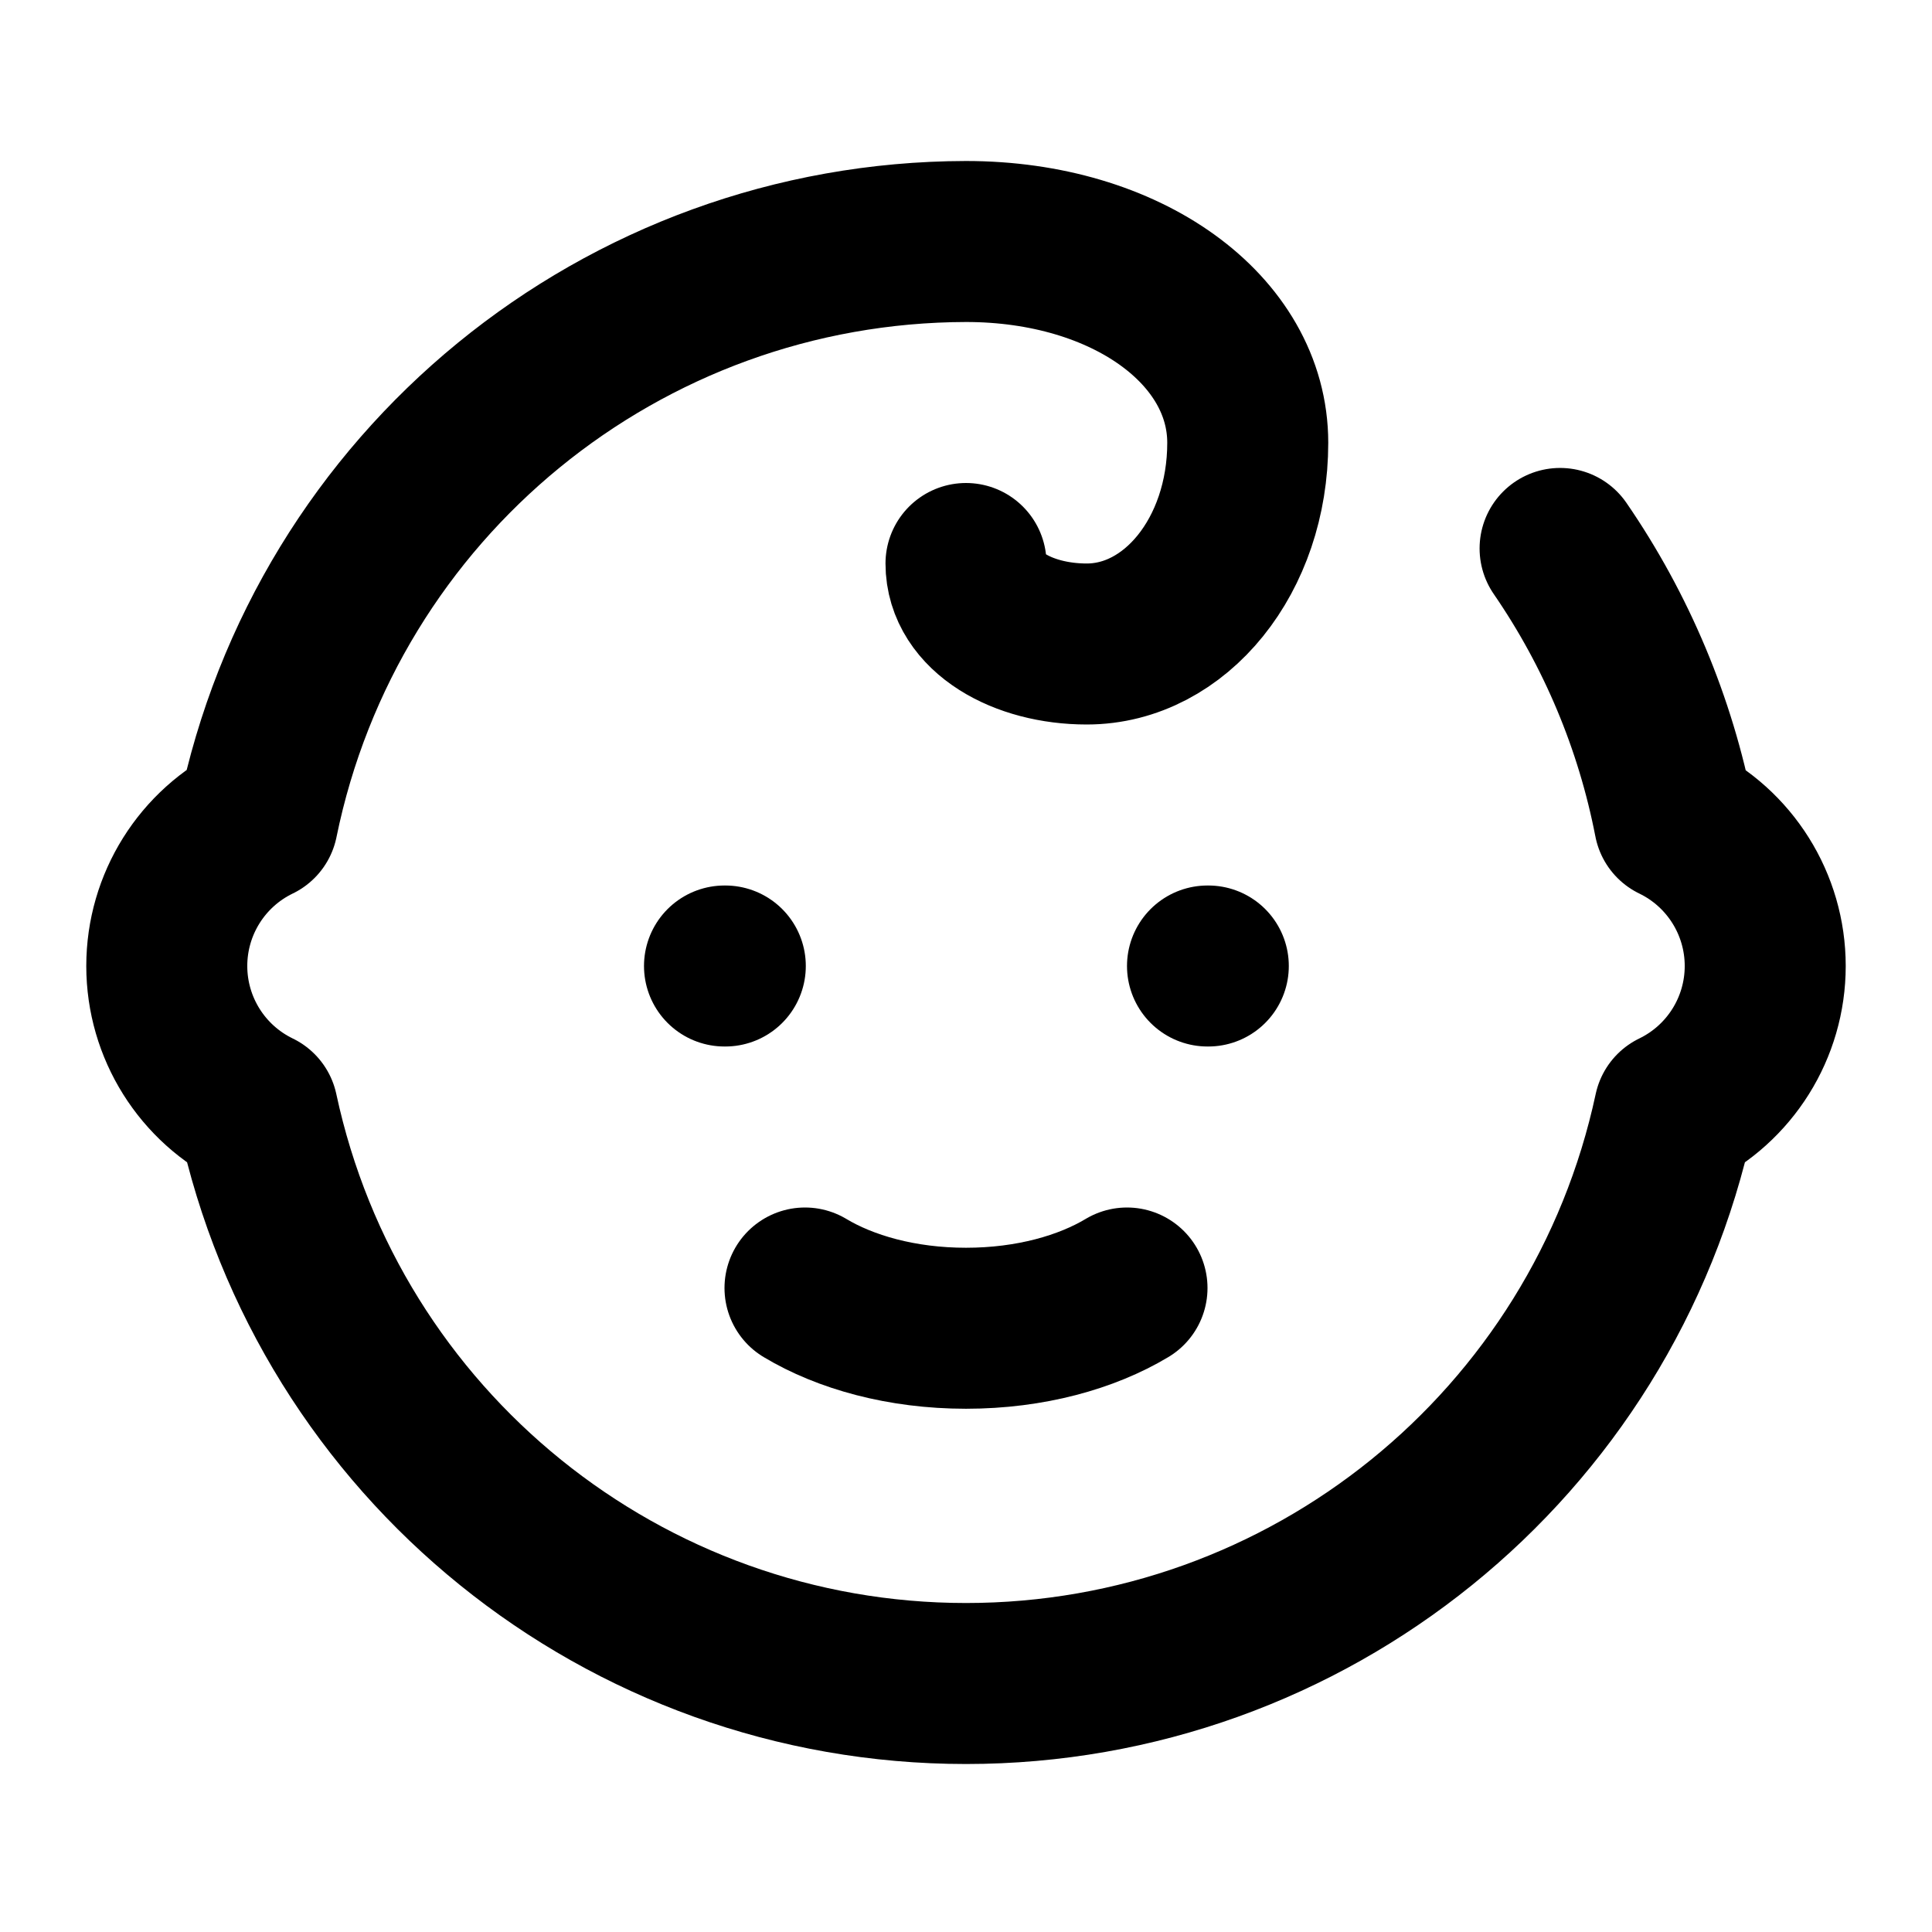
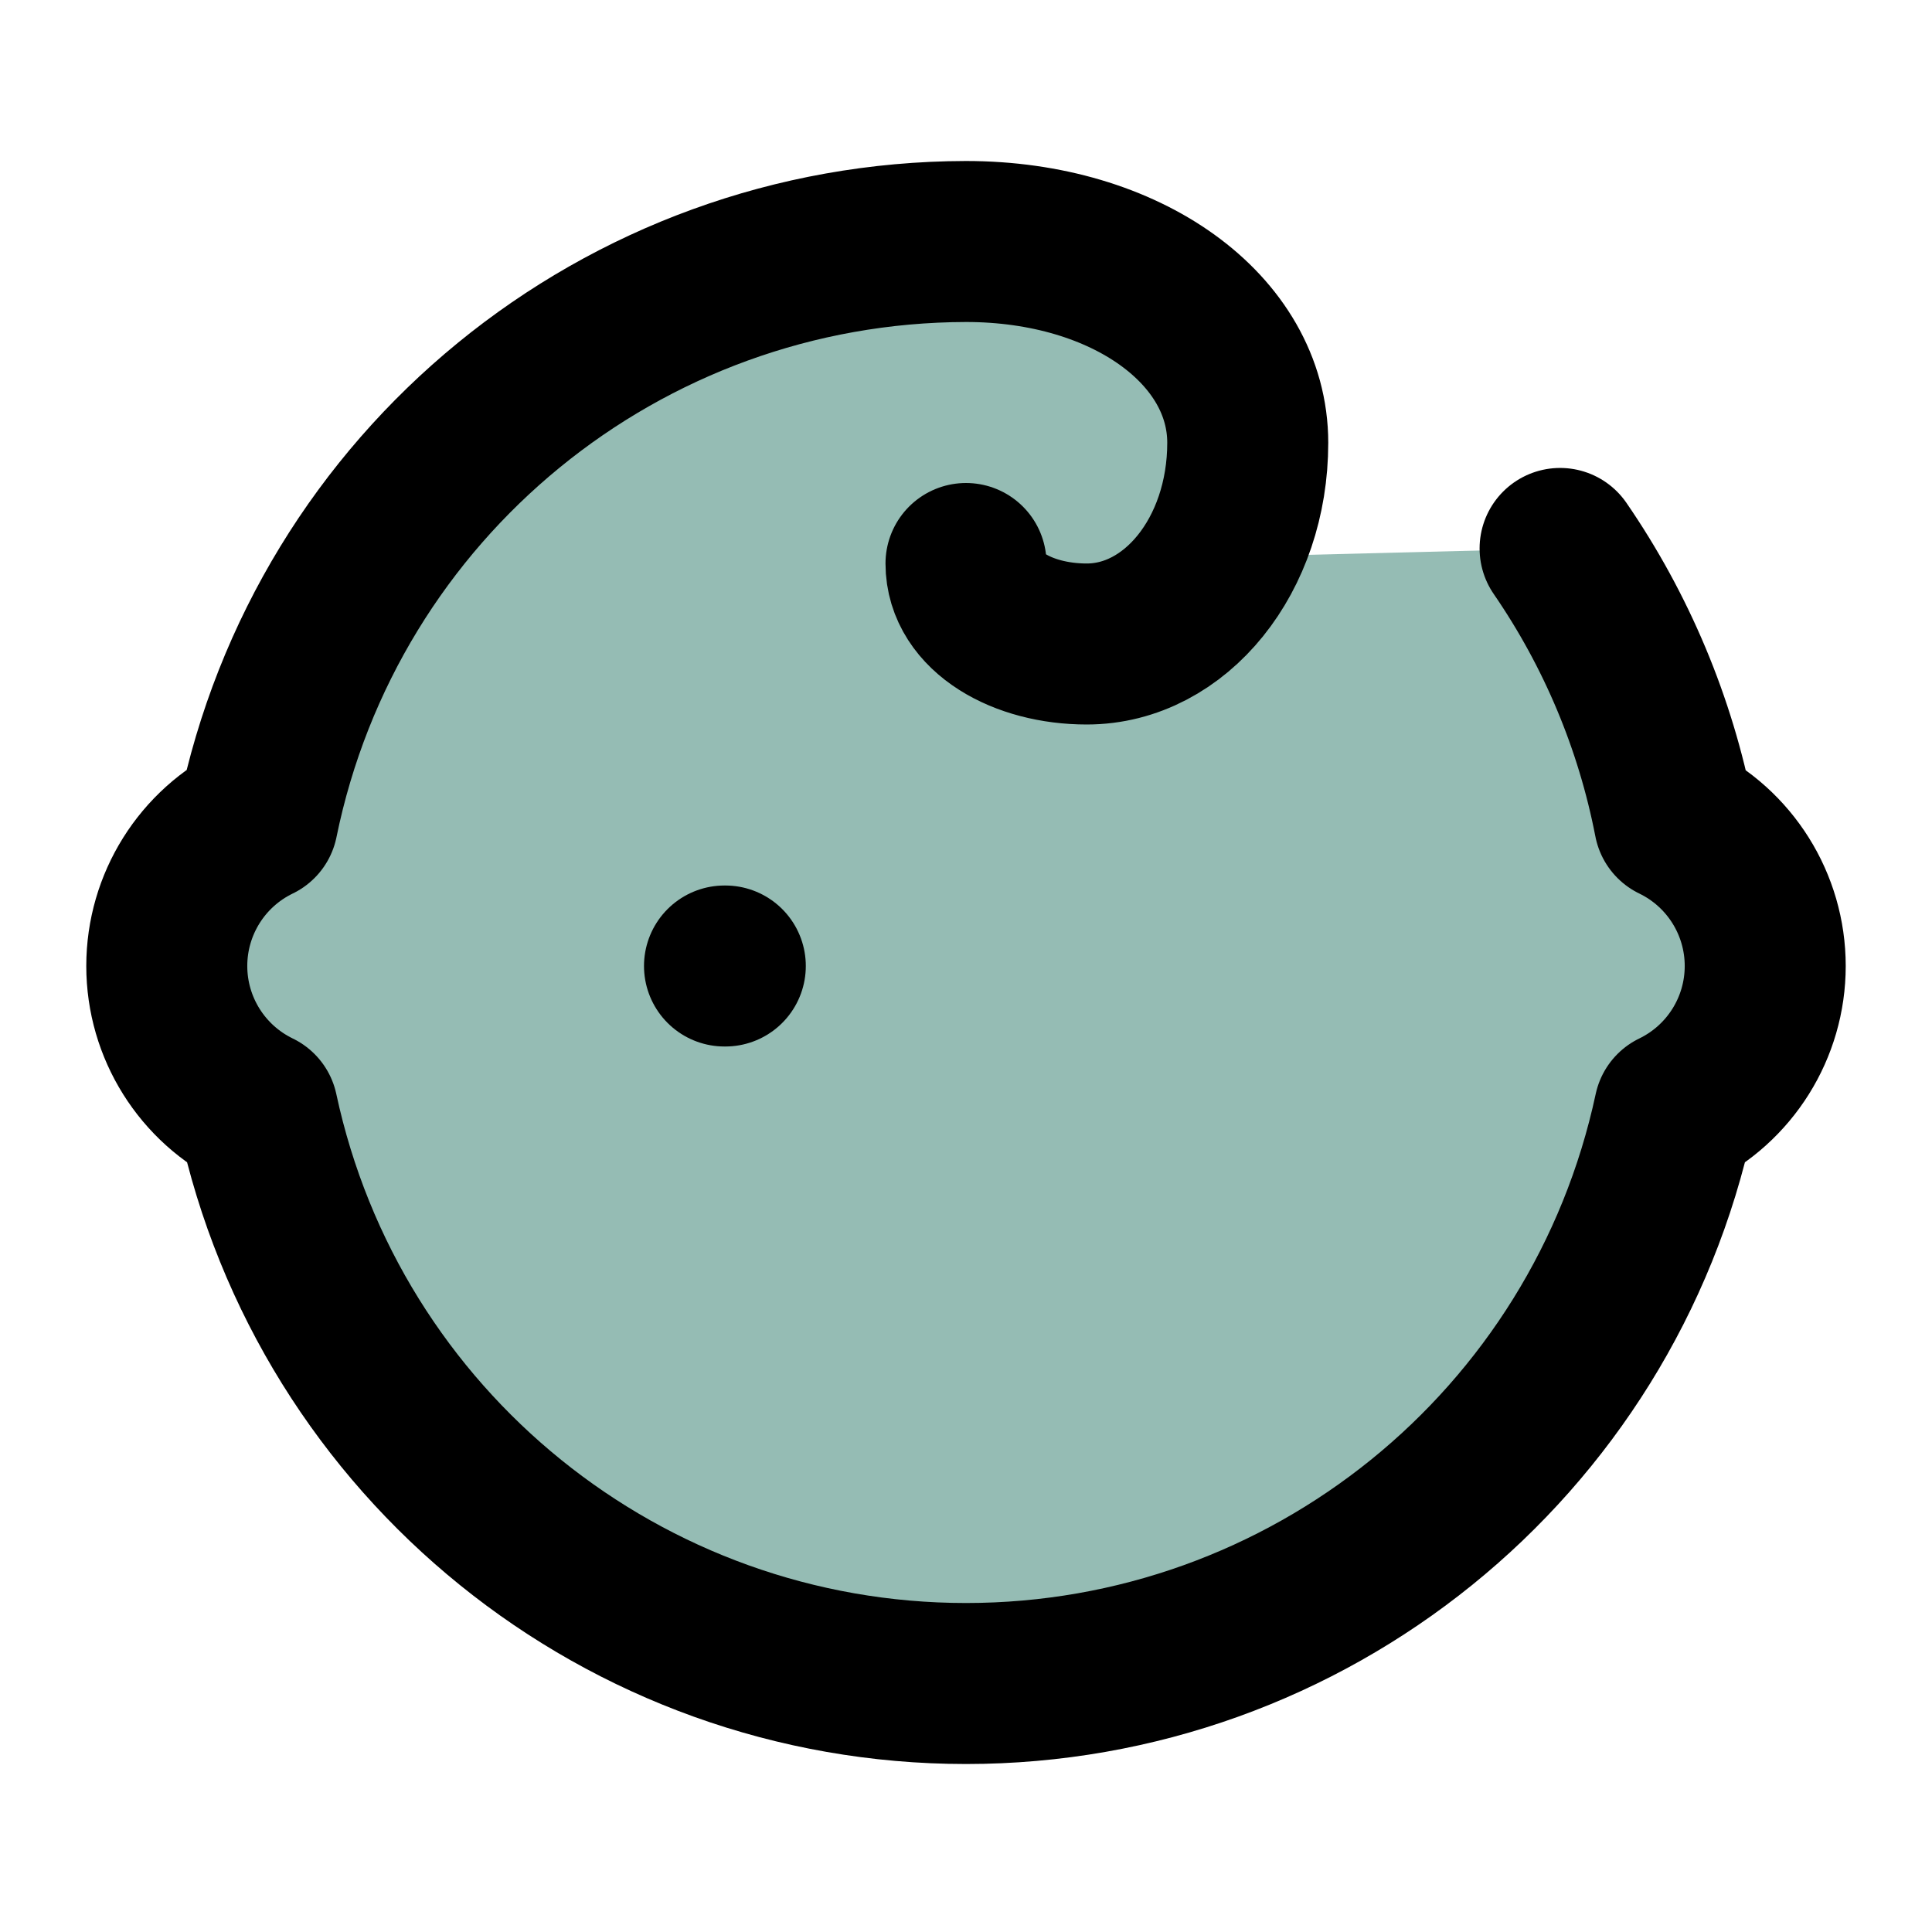
- <svg xmlns="http://www.w3.org/2000/svg" width="24" height="24" viewBox="0 0 24 24" fill="none" stroke="currentColor" stroke-width="2" stroke-linecap="round" stroke-linejoin="round">
+ <svg xmlns="http://www.w3.org/2000/svg" width="24" height="24" viewBox="0 0 24 24" fill="#95bcb4" stroke="currentColor" stroke-width="2" stroke-linecap="round" stroke-linejoin="round">
  <path d="M10 16c.5.3 1.2.5 2 .5s1.5-.2 2-.5" />
  <path d="M15 12h.01" />
  <path d="M19.38 6.813A9 9 0 0 1 20.8 10.2a2 2 0 0 1 0 3.6 9 9 0 0 1-17.6 0 2 2 0 0 1 0-3.6A9 9 0 0 1 12 3c2 0 3.5 1.1 3.5 2.5s-.9 2.5-2 2.5c-.8 0-1.5-.4-1.5-1" />
  <path d="M9 12h.01" />
</svg>
